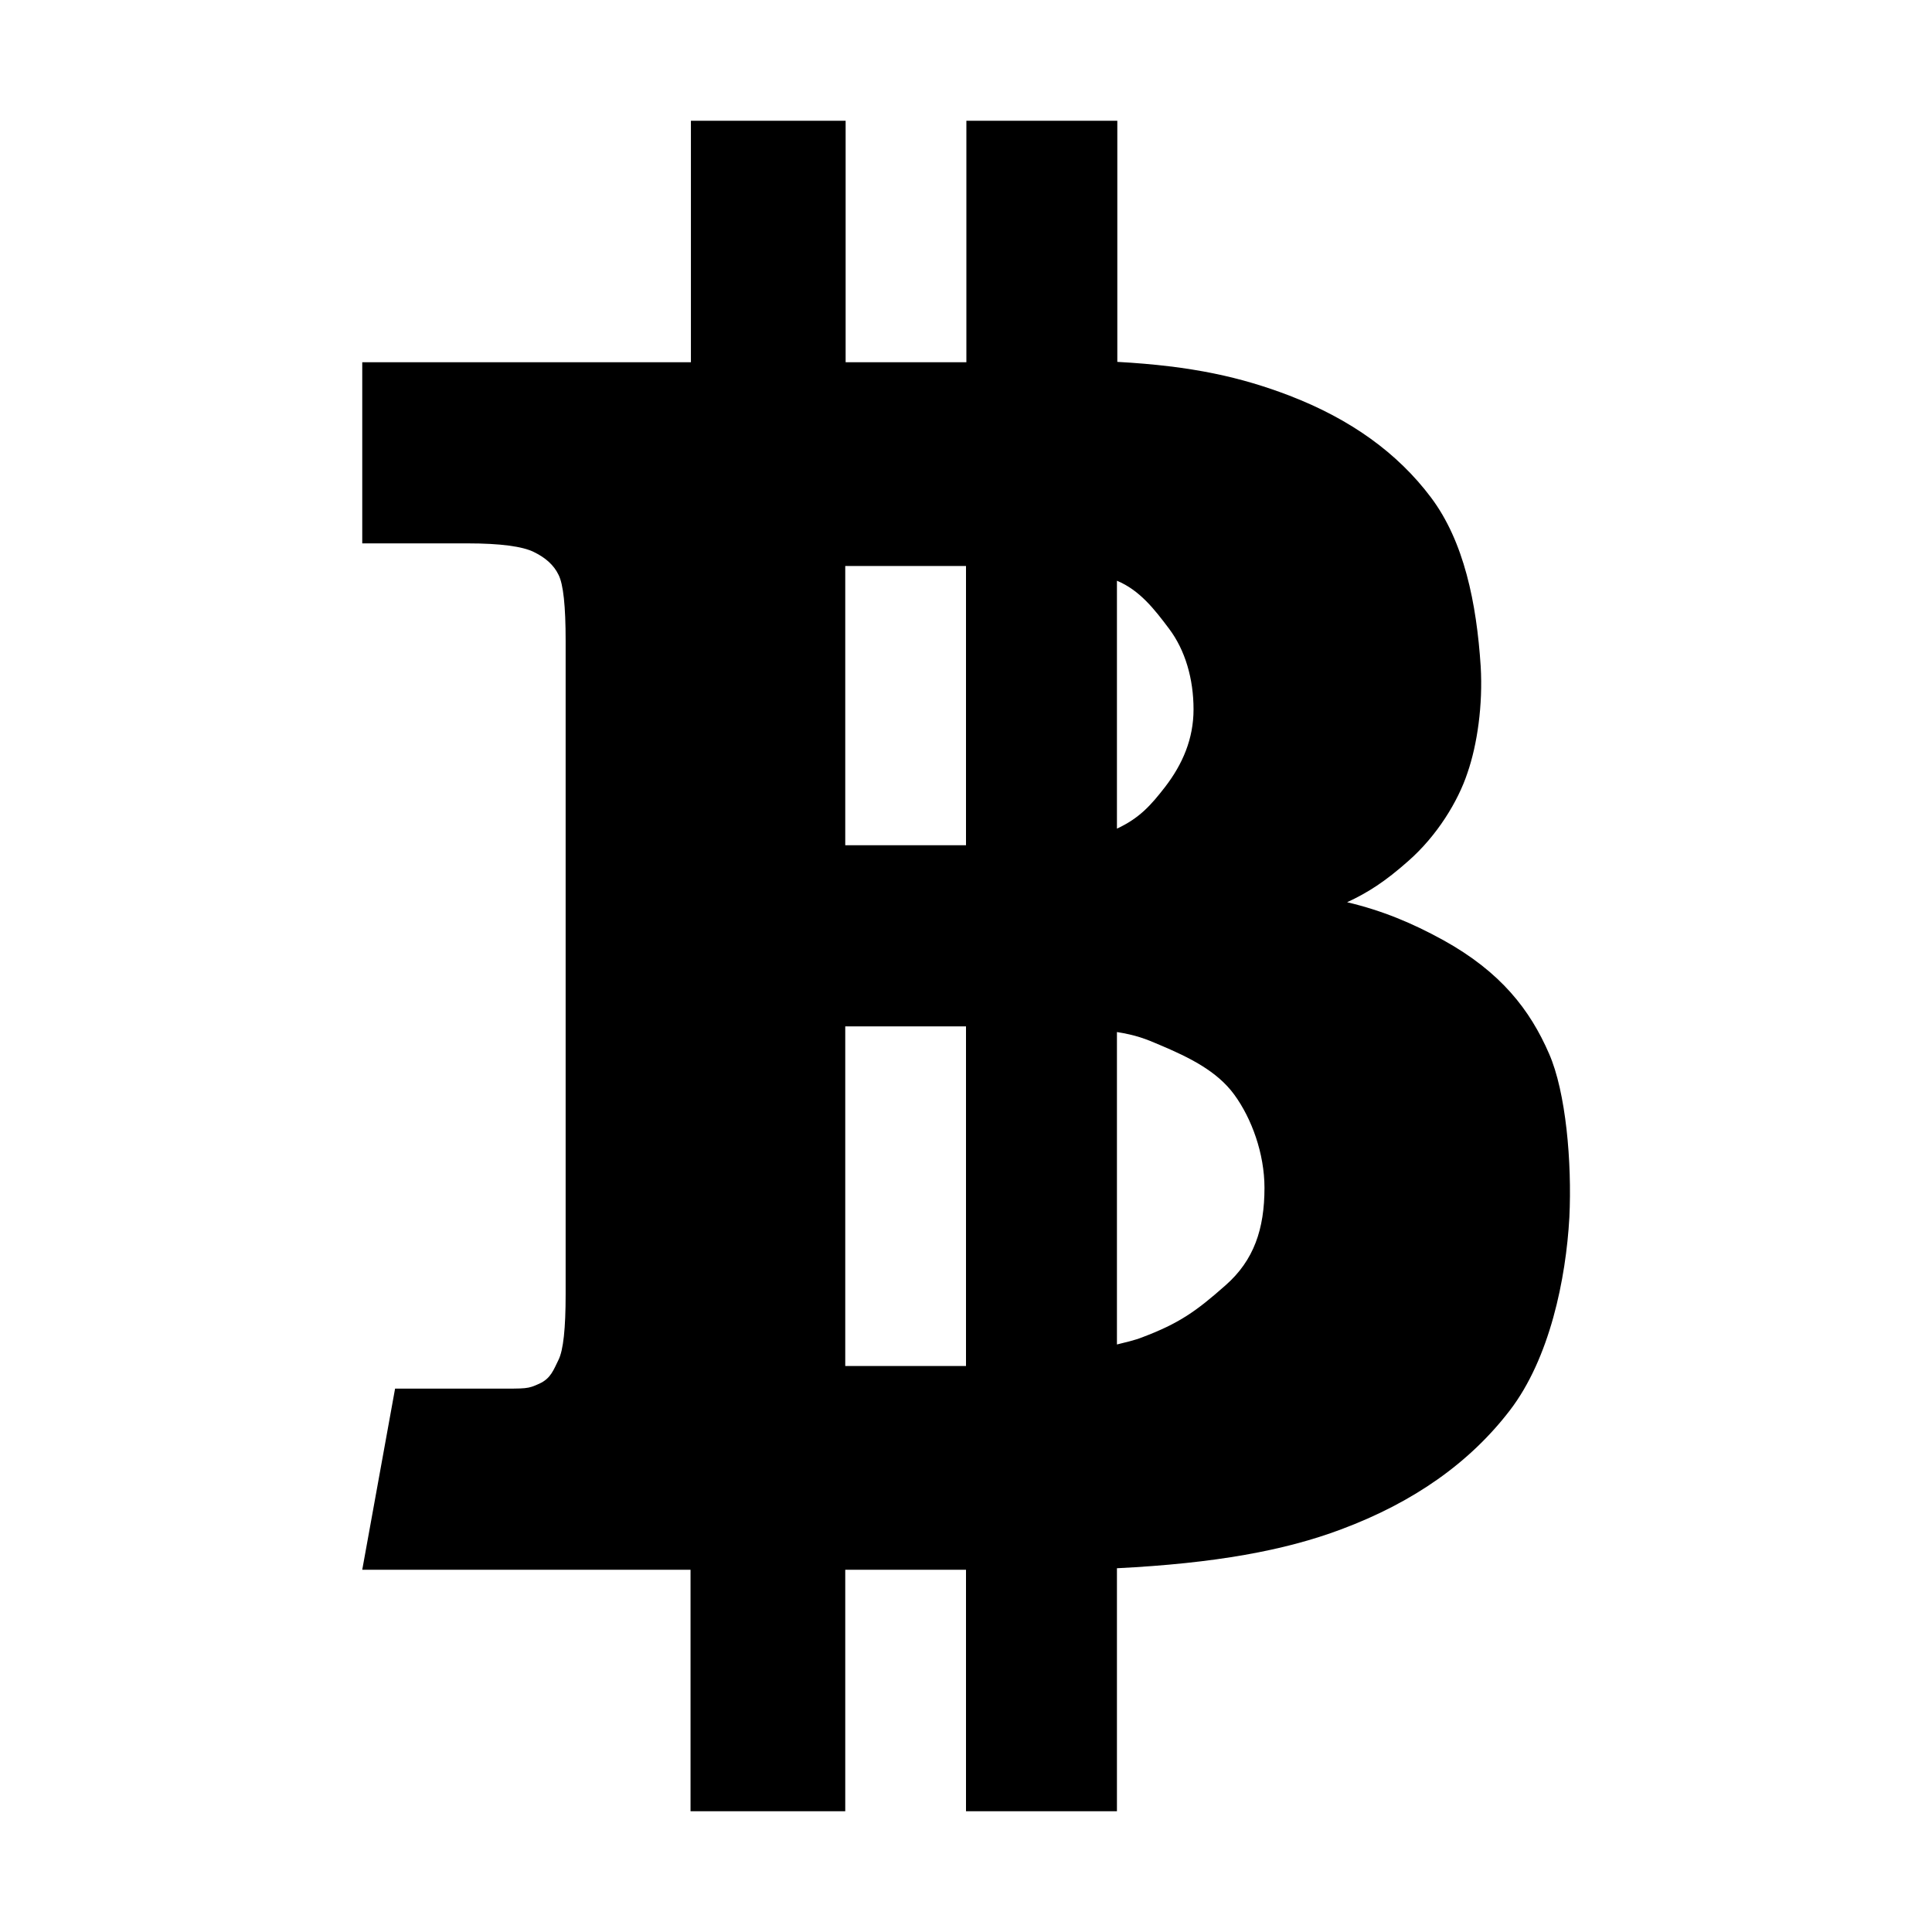
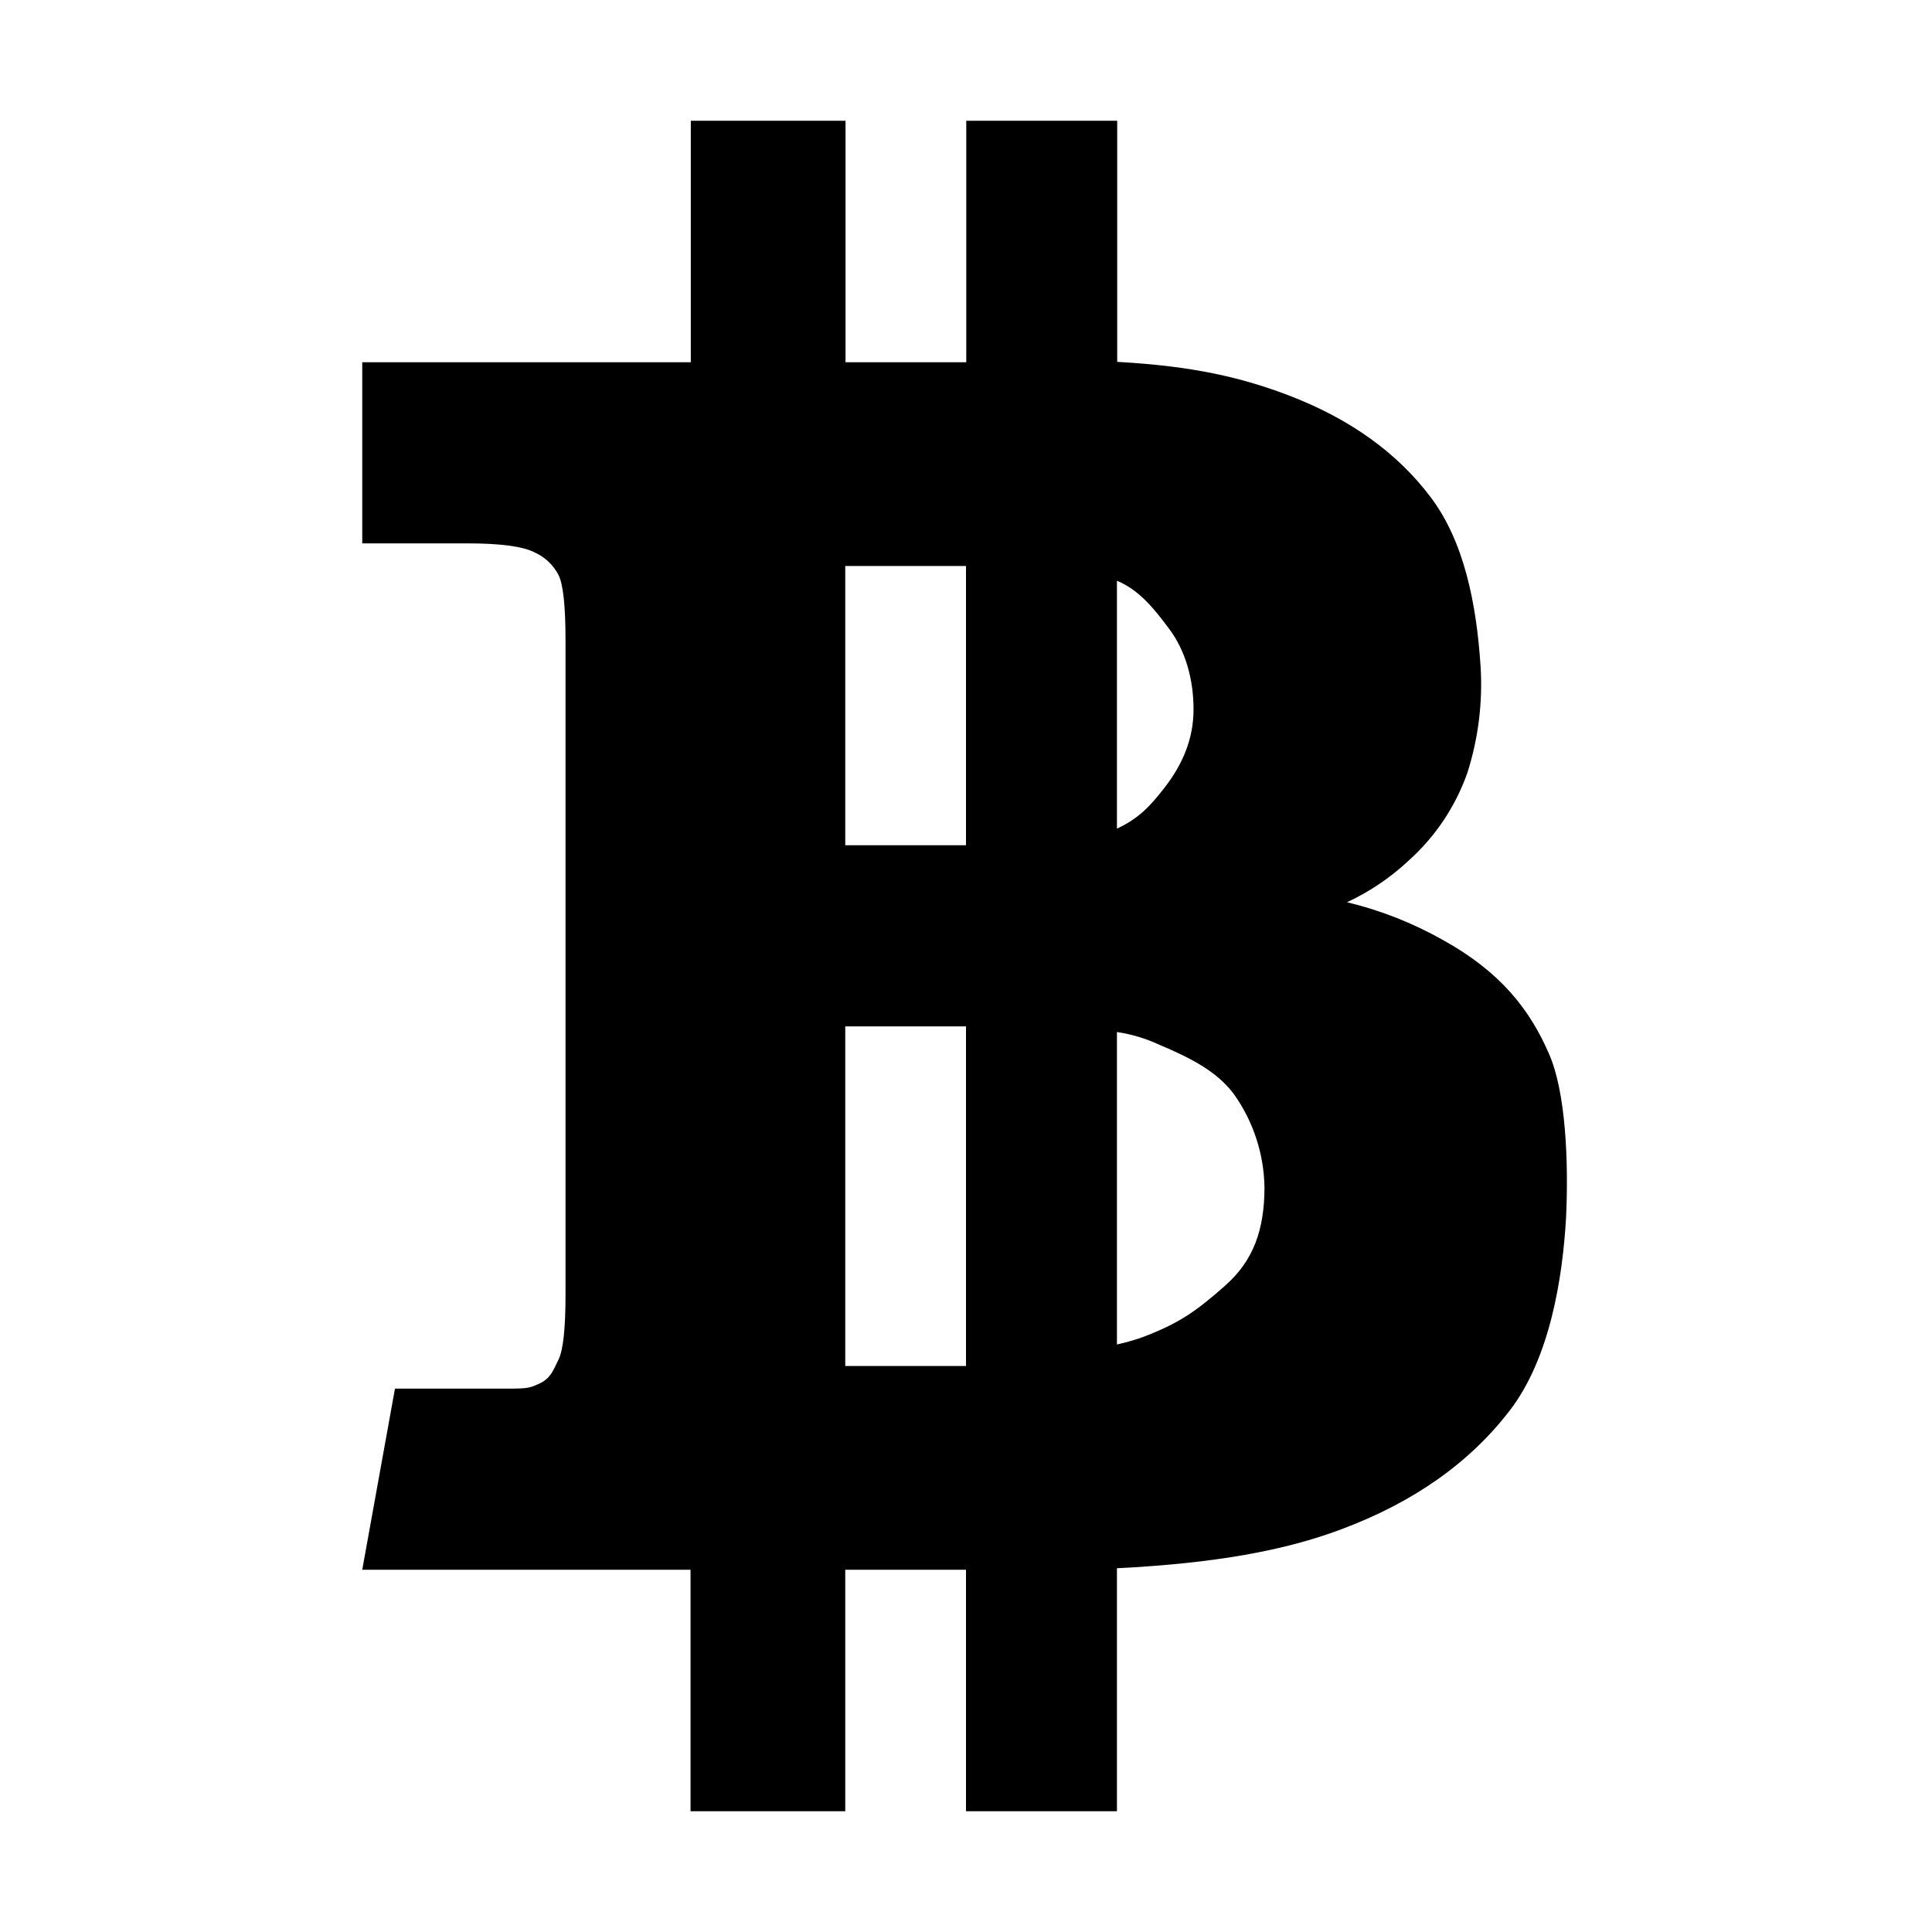
- <svg xmlns="http://www.w3.org/2000/svg" viewBox="0 0 512 512">
-   <path d="M410.5 279.2c-5-11.5-12.7-21.6-28.1-30.1-8.2-4.5-16.1-7.8-25.4-10 5.4-2.5 10-5.4 16.3-11 7.5-6.6 13.1-15.7 15.6-23.3 2.6-7.5 4.1-18 3.5-28.2-1.1-16.8-4.4-33.1-13.2-44.8-8.8-11.7-21.2-20.7-37.6-27-12.6-4.8-25.5-7.8-45.5-8.9V32h-40v64h-32V32h-41v64H96v48h27.9c8.7 0 14.6.8 17.6 2.3 3.1 1.5 5.3 3.5 6.5 6 1.3 2.5 1.9 8.4 1.9 17.5V343c0 9-.6 14.8-1.9 17.4-1.3 2.6-2 4.9-5.1 6.3-3.1 1.4-3.2 1.3-11.8 1.3h-26.4L96 416h87v64h41v-64h32v64h40v-64.4c26-1.3 44.5-4.7 59.4-10.3 19.3-7.2 34.1-17.7 44.7-31.5 10.6-13.8 14.9-34.9 15.8-51.2.7-14.5-.9-33.2-5.4-43.4zM224 150h32v74h-32v-74zm0 212v-90h32v90h-32zm72-208.1c6 2.5 9.9 7.5 13.8 12.7 4.3 5.7 6.5 13.3 6.5 21.4 0 7.8-2.9 14.5-7.5 20.5-3.8 4.9-6.8 8.3-12.8 11.1v-65.7zm28.8 186.7c-7.8 6.9-12.3 10.1-22.1 13.8-2 .8-4.7 1.4-6.7 1.9v-82.8c5 .8 7.6 1.8 11.3 3.4 7.8 3.3 15.2 6.9 19.8 13.2 4.6 6.3 8 15.6 8 24.7 0 10.9-2.8 19.2-10.3 25.8z" />
+ <svg xmlns="http://www.w3.org/2000/svg" class="ionicon" viewBox="0 0 512 512">
+   <path d="M410.47 279.2c-5-11.5-12.7-21.6-28.1-30.1a98.15 98.15 0 00-25.4-10 62.22 62.22 0 0016.3-11 56.37 56.37 0 0015.6-23.3 77.11 77.11 0 003.5-28.2c-1.1-16.8-4.4-33.1-13.2-44.8s-21.2-20.7-37.6-27c-12.6-4.8-25.5-7.8-45.5-8.9V32h-40v64h-32V32h-41v64H96v48h27.87c8.7 0 14.6.8 17.6 2.3a13.22 13.22 0 016.5 6c1.3 2.5 1.9 8.4 1.9 17.5V343c0 9-.6 14.8-1.9 17.4s-2 4.9-5.1 6.3-3.2 1.3-11.8 1.3h-26.4L96 416h87v64h41v-64h32v64h40v-64.4c26-1.3 44.5-4.7 59.4-10.3 19.3-7.2 34.1-17.7 44.7-31.5s14-34.9 14.93-51.2c.67-14.5-.03-33.2-4.56-43.4zM224 150h32v74h-32zm0 212v-90h32v90zm72-208.1c6 2.5 9.9 7.5 13.8 12.7 4.3 5.7 6.5 13.3 6.5 21.4 0 7.8-2.9 14.5-7.5 20.5-3.8 4.9-6.8 8.3-12.8 11.1zm28.8 186.7c-7.8 6.9-12.3 10.1-22.1 13.8a56.06 56.06 0 01-6.7 1.9v-82.8a40.74 40.74 0 0111.3 3.4c7.8 3.3 15.2 6.9 19.8 13.2a43.82 43.82 0 018 24.7c-.03 10.9-2.83 19.2-10.33 25.8z" />
</svg>
